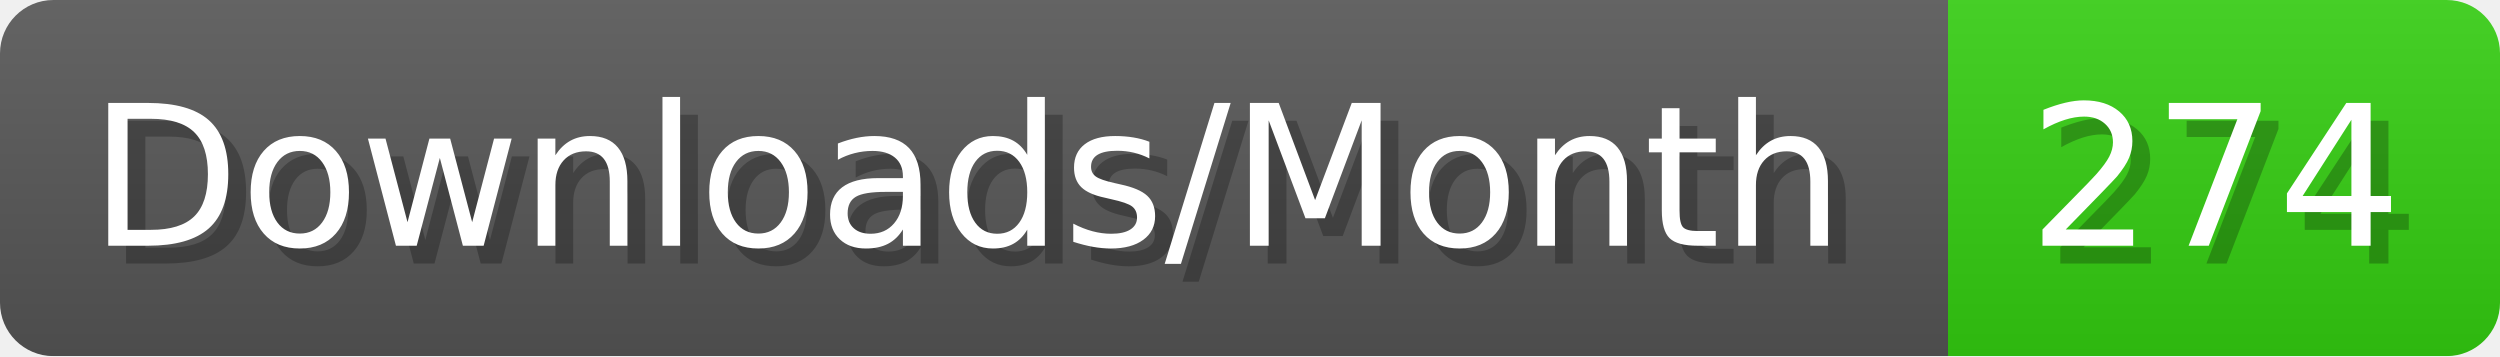
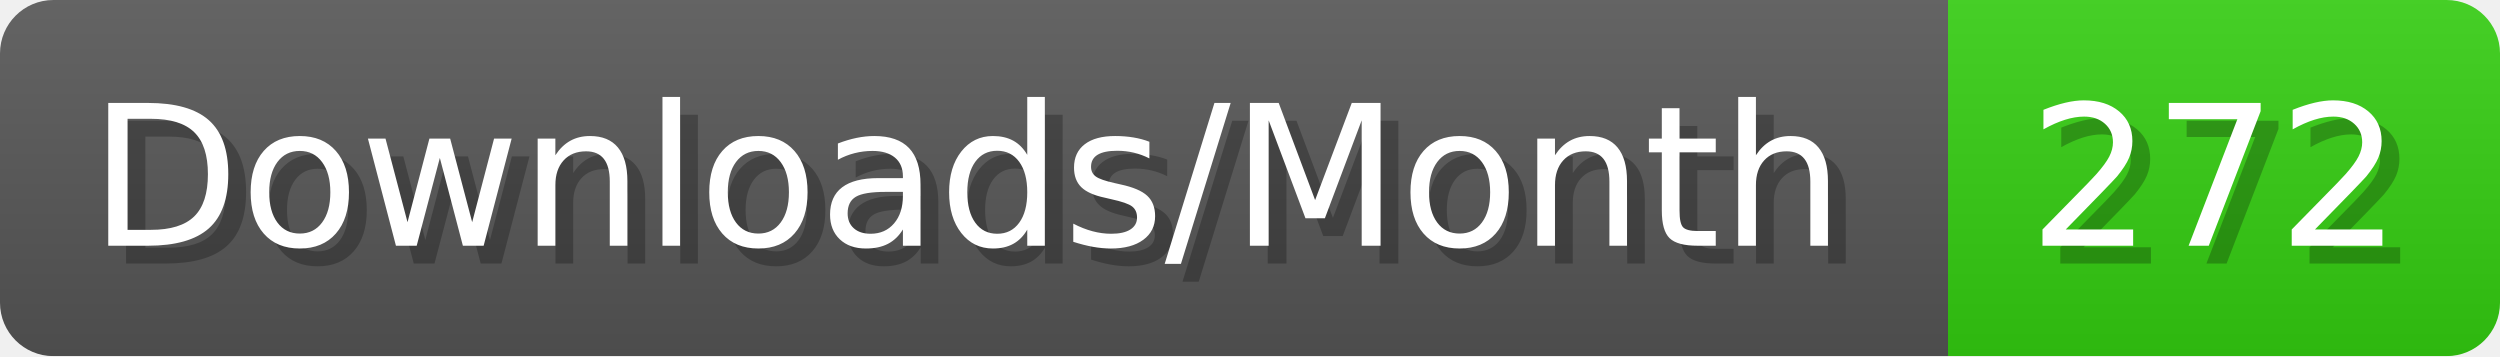
- <svg xmlns="http://www.w3.org/2000/svg" width="140.4" height="20" viewBox="0 0 1404 200" role="img" aria-label="Downloads/Month: 274">
+ <svg xmlns="http://www.w3.org/2000/svg" width="140.4" height="20" viewBox="0 0 1404 200" role="img" aria-label="Downloads/Month: 272">
  <linearGradient id="YlXUI" x2="0" y2="100%">
    <stop offset="0" stop-opacity=".1" stop-color="#EEE" />
    <stop offset="1" stop-opacity=".1" />
  </linearGradient>
  <mask id="JHhop">
    <rect width="1404" height="200" rx="30" fill="#FFF" />
  </mask>
  <g mask="url(#JHhop)">
    <rect width="1094" height="200" fill="#555" />
    <rect width="310" height="200" fill="#3C1" x="1094" />
    <rect width="1404" height="200" fill="url(#YlXUI)" />
  </g>
  <g aria-hidden="true" fill="#fff" text-anchor="start" font-family="Verdana,DejaVu Sans,sans-serif" font-size="110">
    <text x="60" y="148" textLength="994" fill="#000" opacity="0.25">Downloads/Month</text>
    <text x="50" y="138" textLength="994">Downloads/Month</text>
-     <text x="1149" y="148" textLength="210" fill="#000" opacity="0.25">274</text>
-     <text x="1139" y="138" textLength="210">274</text>
+     <text x="1149" y="148" textLength="210" fill="#000" opacity="0.25">272</text>
+     <text x="1139" y="138" textLength="210">272</text>
  </g>
</svg>
